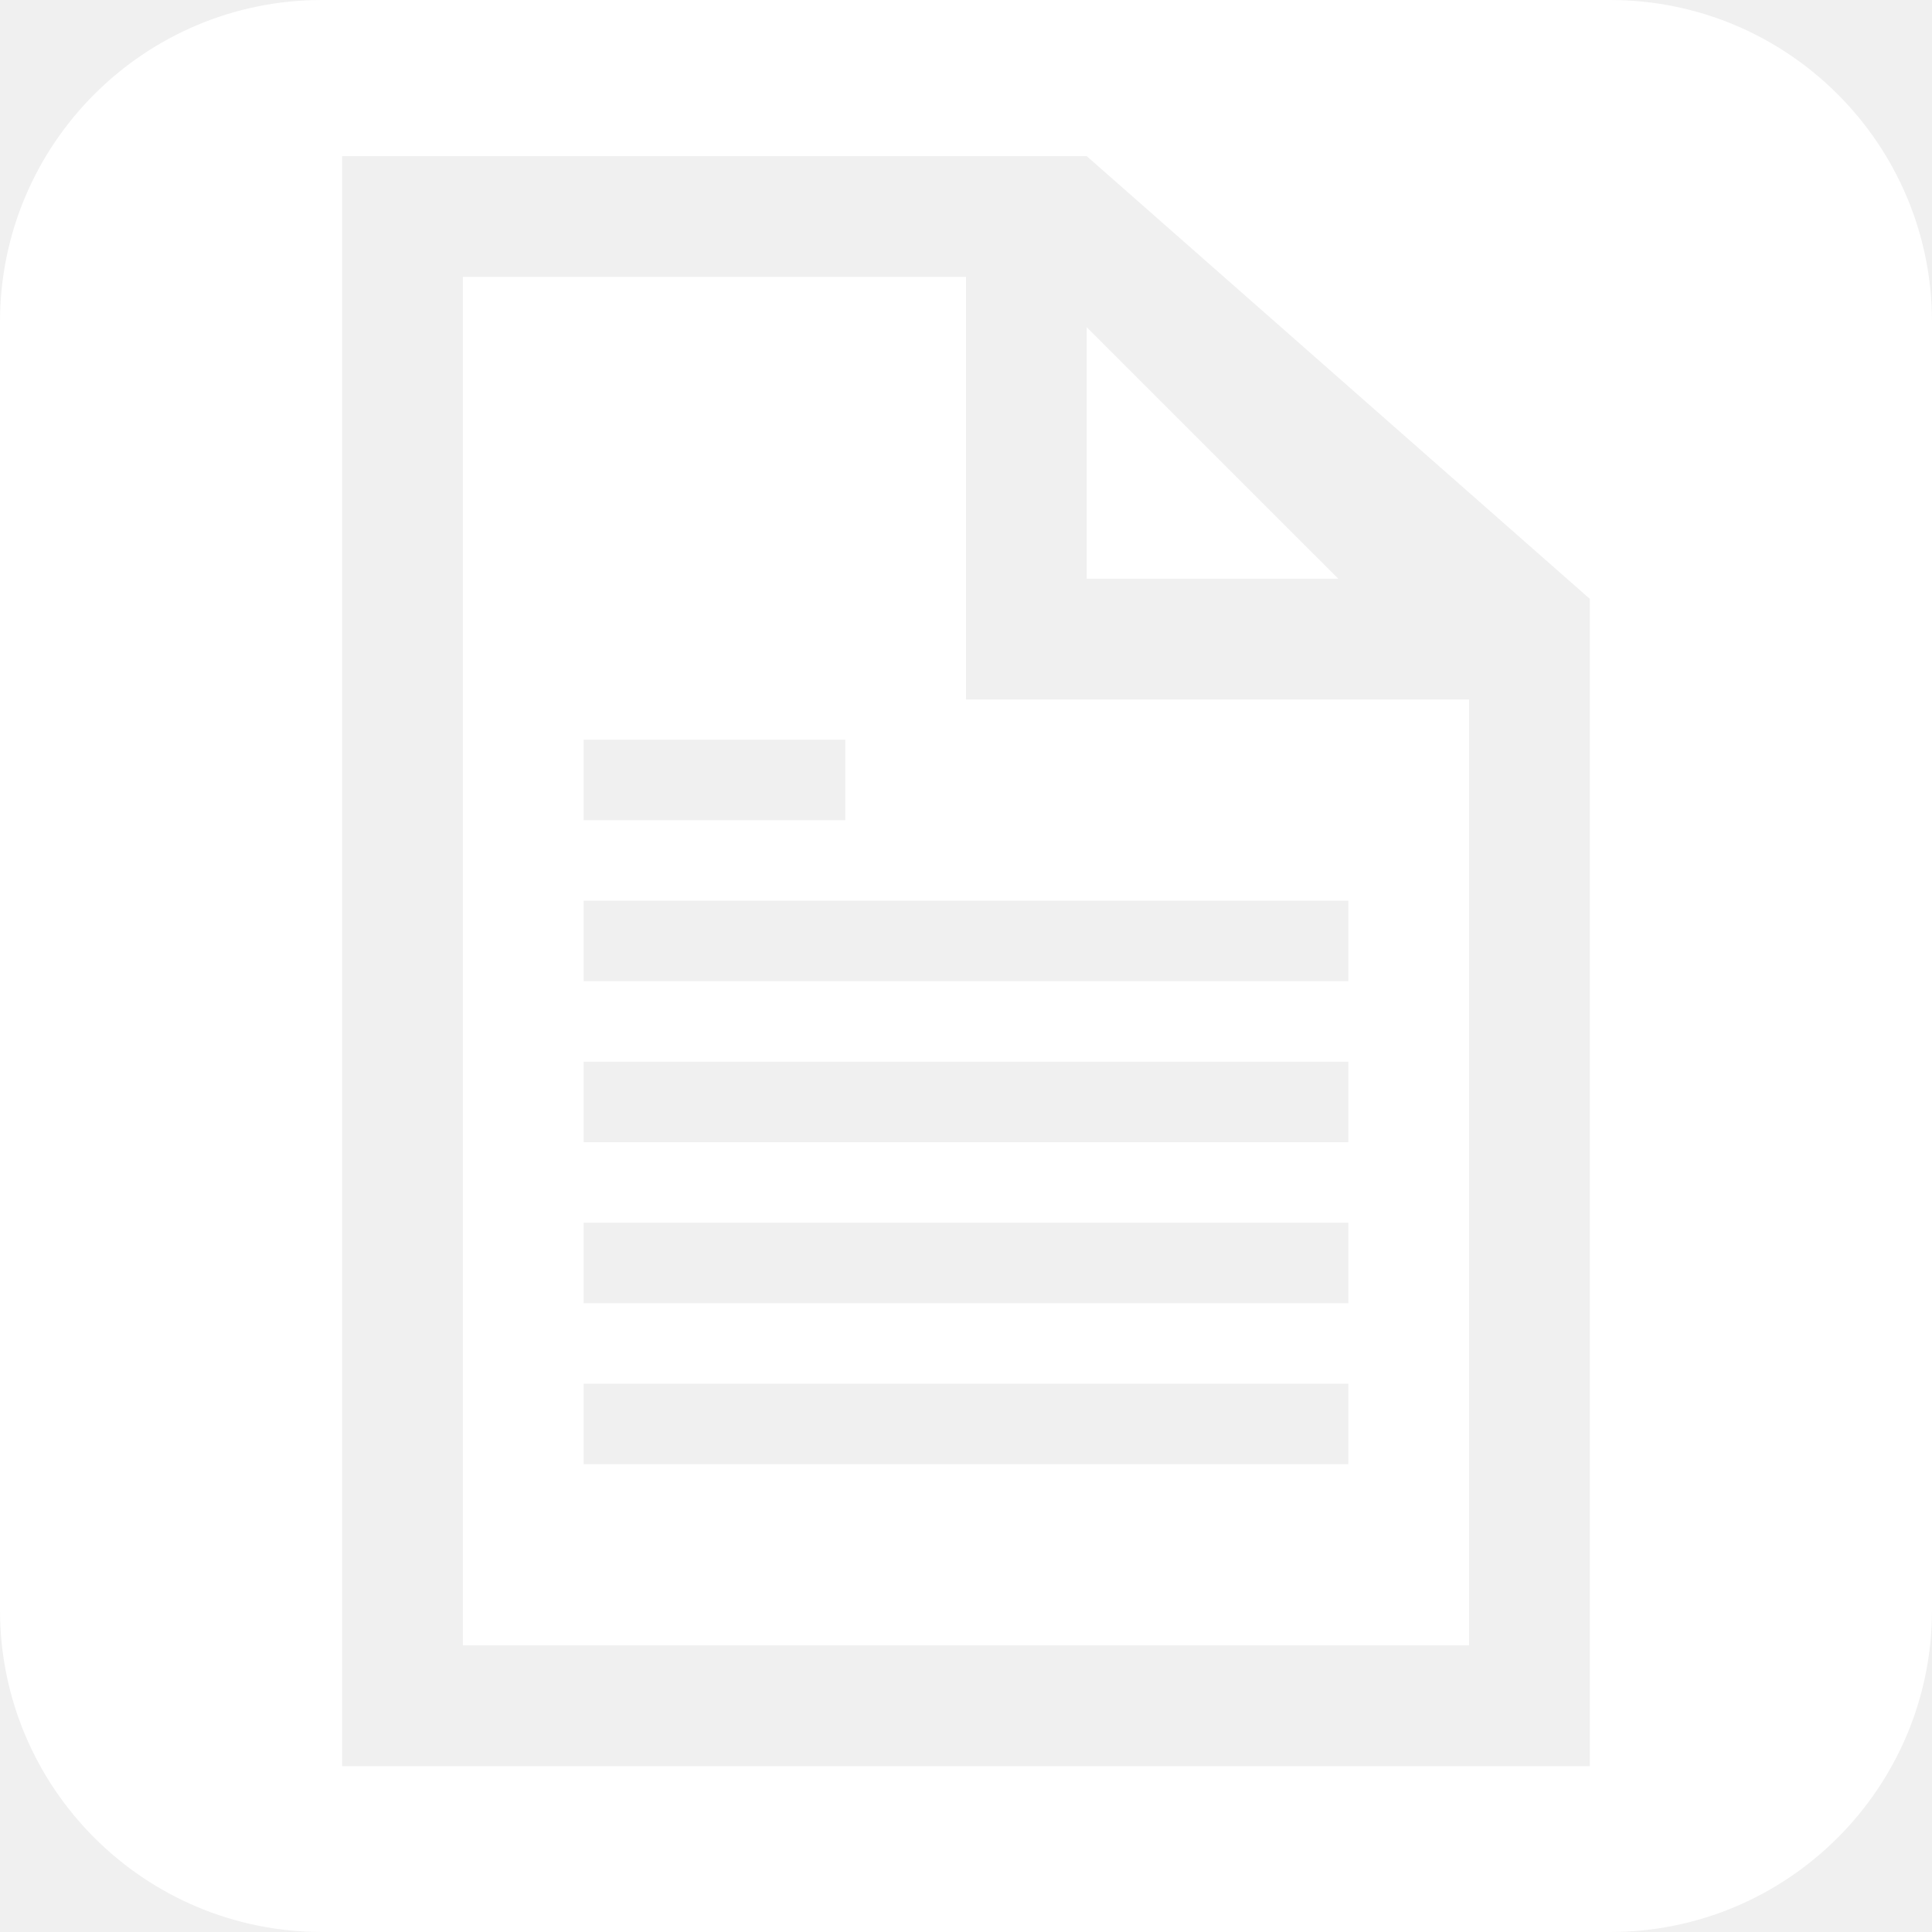
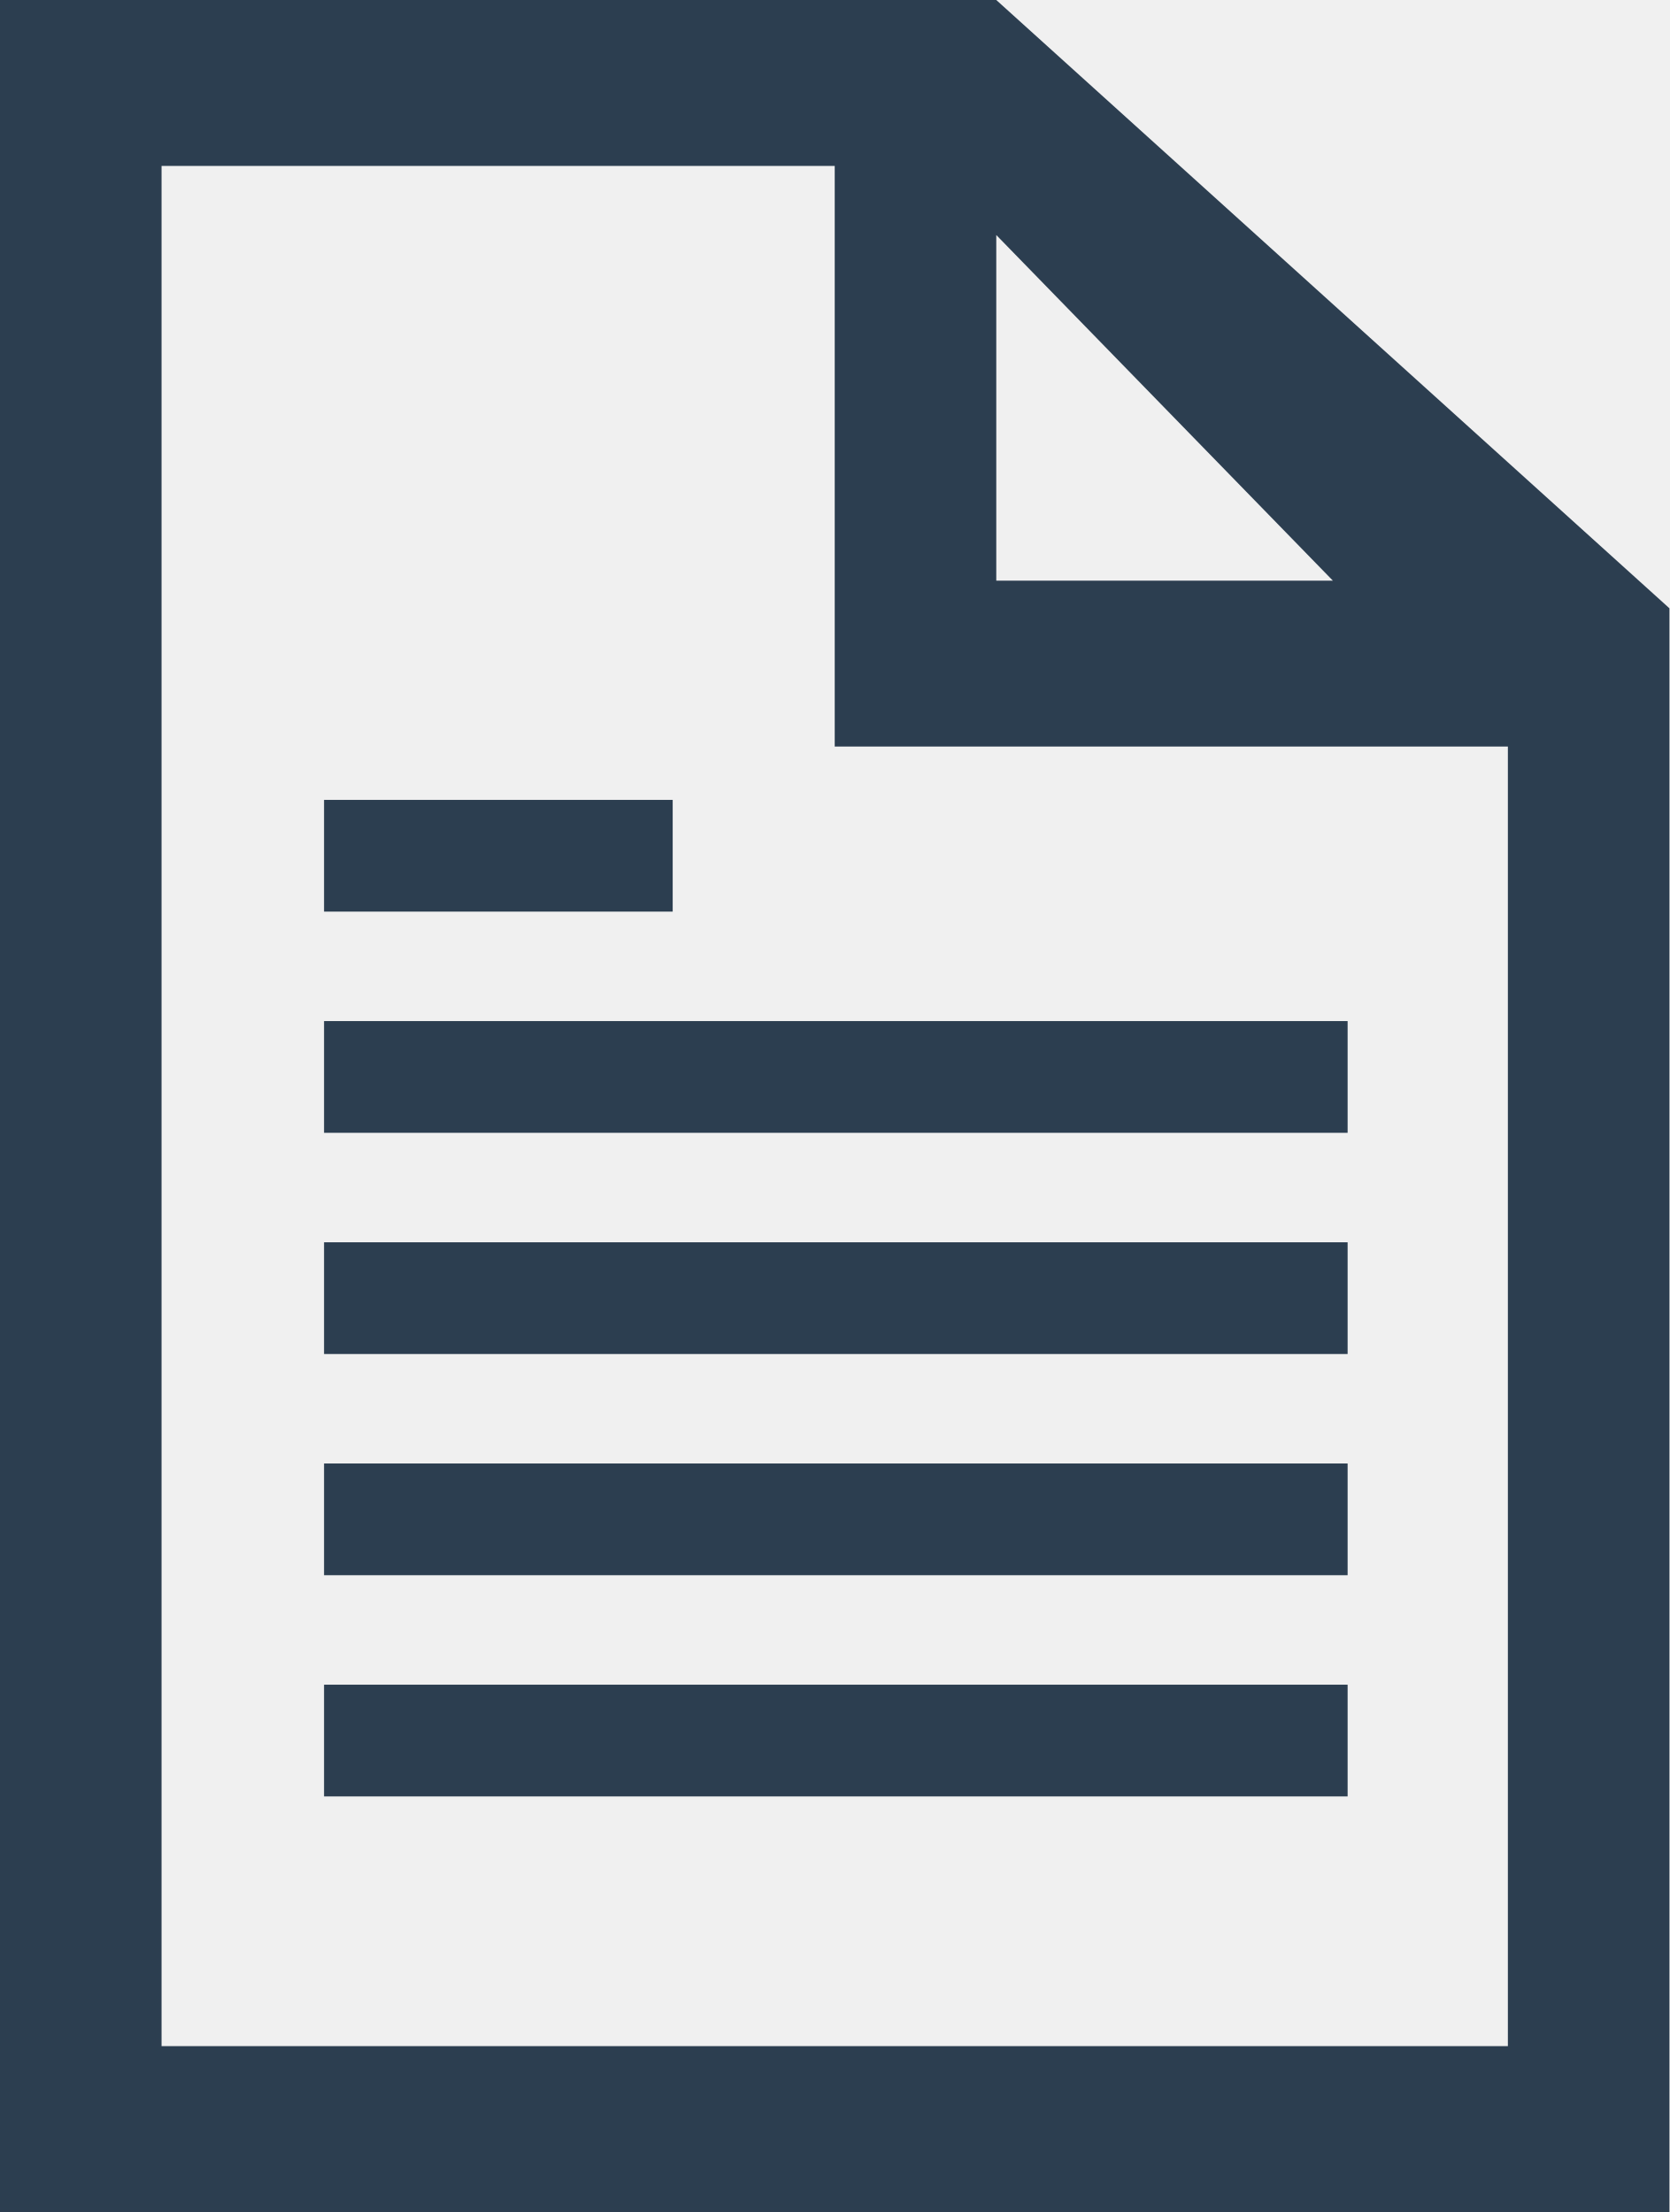
- <svg xmlns="http://www.w3.org/2000/svg" width="242" height="242" xml:space="preserve" overflow="hidden">
-   <g transform="translate(-940 -54)">
-     <path d="M1013.11 227.323 1013.11 237.407 1108.89 237.407 1108.89 227.323ZM1013.11 207.157 1013.11 217.24 1108.89 217.24 1108.89 207.157ZM1013.11 186.99 1013.11 197.073 1108.89 197.073 1108.89 186.99ZM1013.11 166.823 1013.11 176.907 1108.89 176.907 1108.89 166.823ZM1013.11 146.657 1013.11 156.74 1045.88 156.74 1045.88 146.657ZM1076.12 94.986 1107.63 126.49 1076.12 126.49ZM997.977 88.679 1061 88.679 1061 141.619 1124.02 141.619 1124.02 260.096 997.977 260.096ZM982.856 73.558 982.856 275.225 1139.14 275.225 1139.14 129.013 1076.12 73.558ZM980.333 54 1141.67 54C1163.95 54 1182 72.055 1182 94.333L1182 255.667C1182 277.945 1163.95 296 1141.67 296L980.333 296C958.055 296 940 277.945 940 255.667L940 94.333C940 72.055 958.055 54 980.333 54Z" fill="#FFFFFF" fill-rule="evenodd" />
+ <svg xmlns="http://www.w3.org/2000/svg" width="747" height="990" xml:space="preserve" overflow="hidden">
+   <defs>
+     <clipPath id="clip0">
+       <rect x="2682" y="248" width="747" height="990" />
+     </clipPath>
+   </defs>
+   <g clip-path="url(#clip0)" transform="translate(-2682 -248)">
+     <path d="M2754.29 1163.75 2754.29 322.25 3055.5 322.25 3055.5 582.125 3356.71 582.125 3356.71 1163.75 2754.29 1163.75ZM3127.79 353.188 3278.4 507.875 3127.79 507.875 3127.79 353.188ZM3127.79 248 2682 248 2682 1238 3429 1238 3429 520.25 3127.79 248Z" fill="#2C3E50" fill-rule="evenodd" />
+     <path d="M2827 705 3285 705 3285 755 2827 755Z" fill="#2C3E50" fill-rule="evenodd" />
+     <path d="M2827 606 2983 606 2983 656 2827 656Z" fill="#2C3E50" fill-rule="evenodd" />
+     <path d="M2827 804 3285 804 3285 854 2827 854Z" fill="#2C3E50" fill-rule="evenodd" />
+     <path d="M2827 903 3285 903 3285 953 2827 953Z" fill="#2C3E50" fill-rule="evenodd" />
+     <path d="M2827 1002 3285 1002 3285 1052 2827 1052Z" fill="#2C3E50" fill-rule="evenodd" />
  </g>
</svg>
